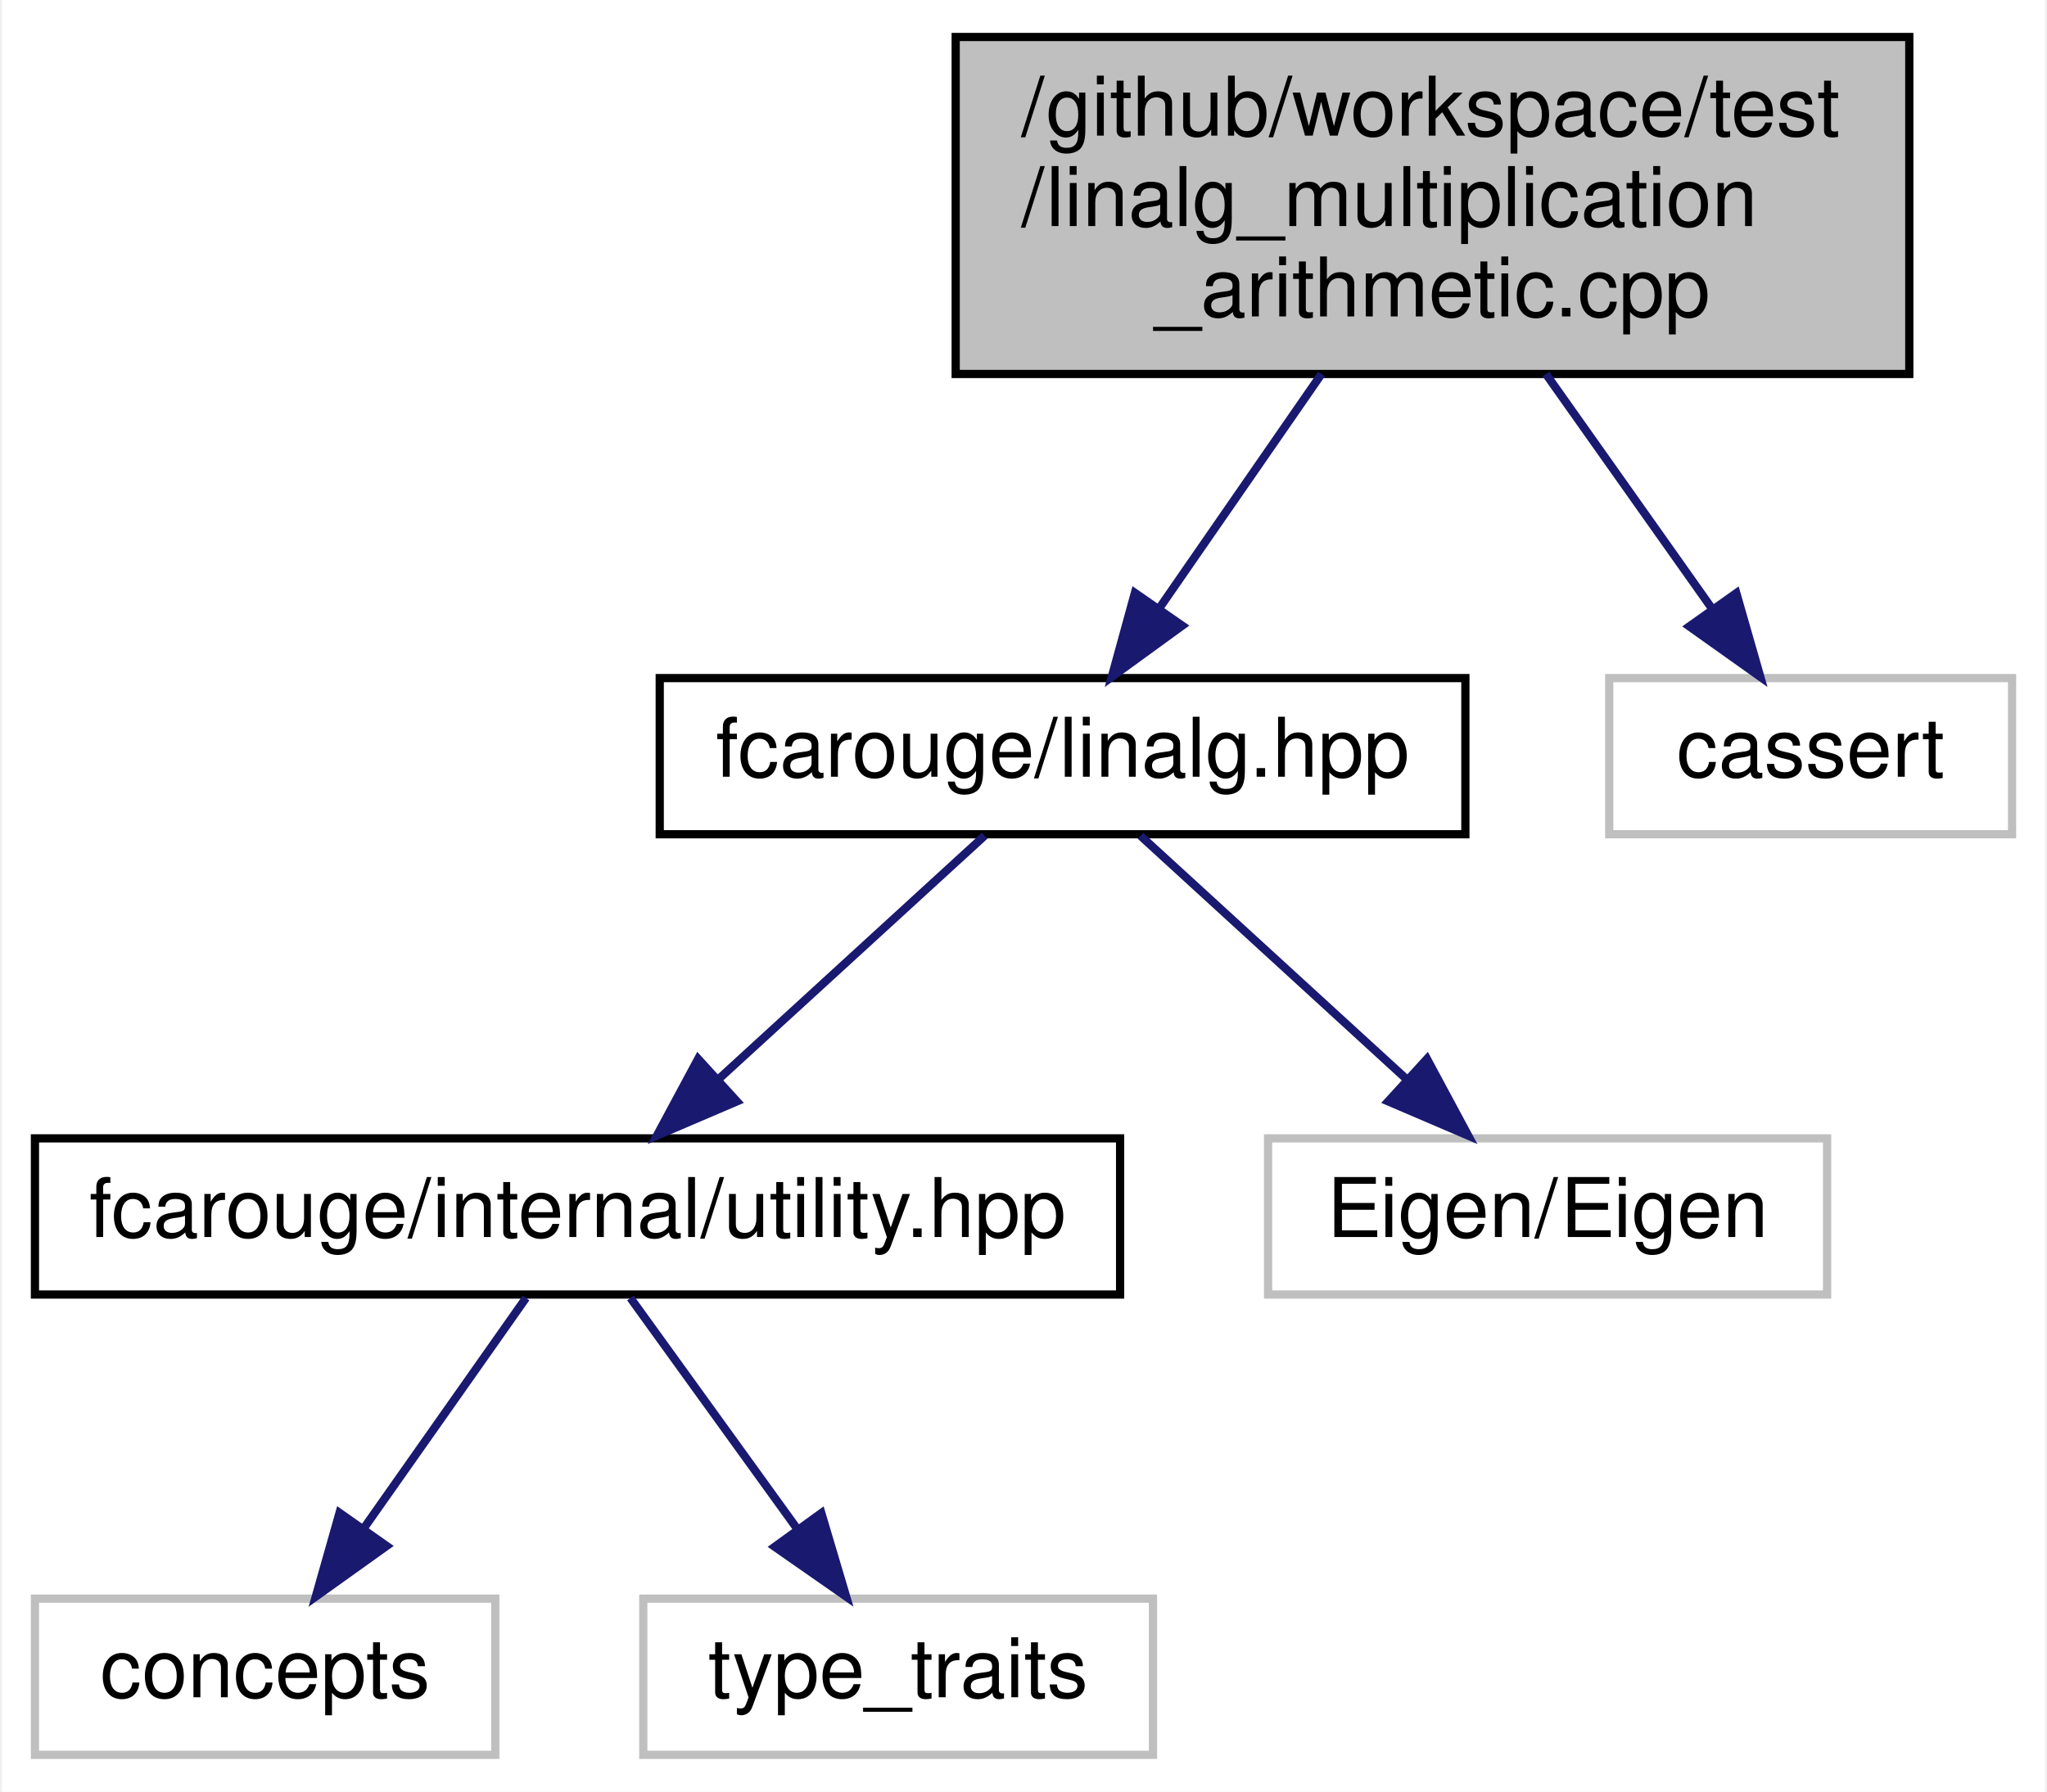
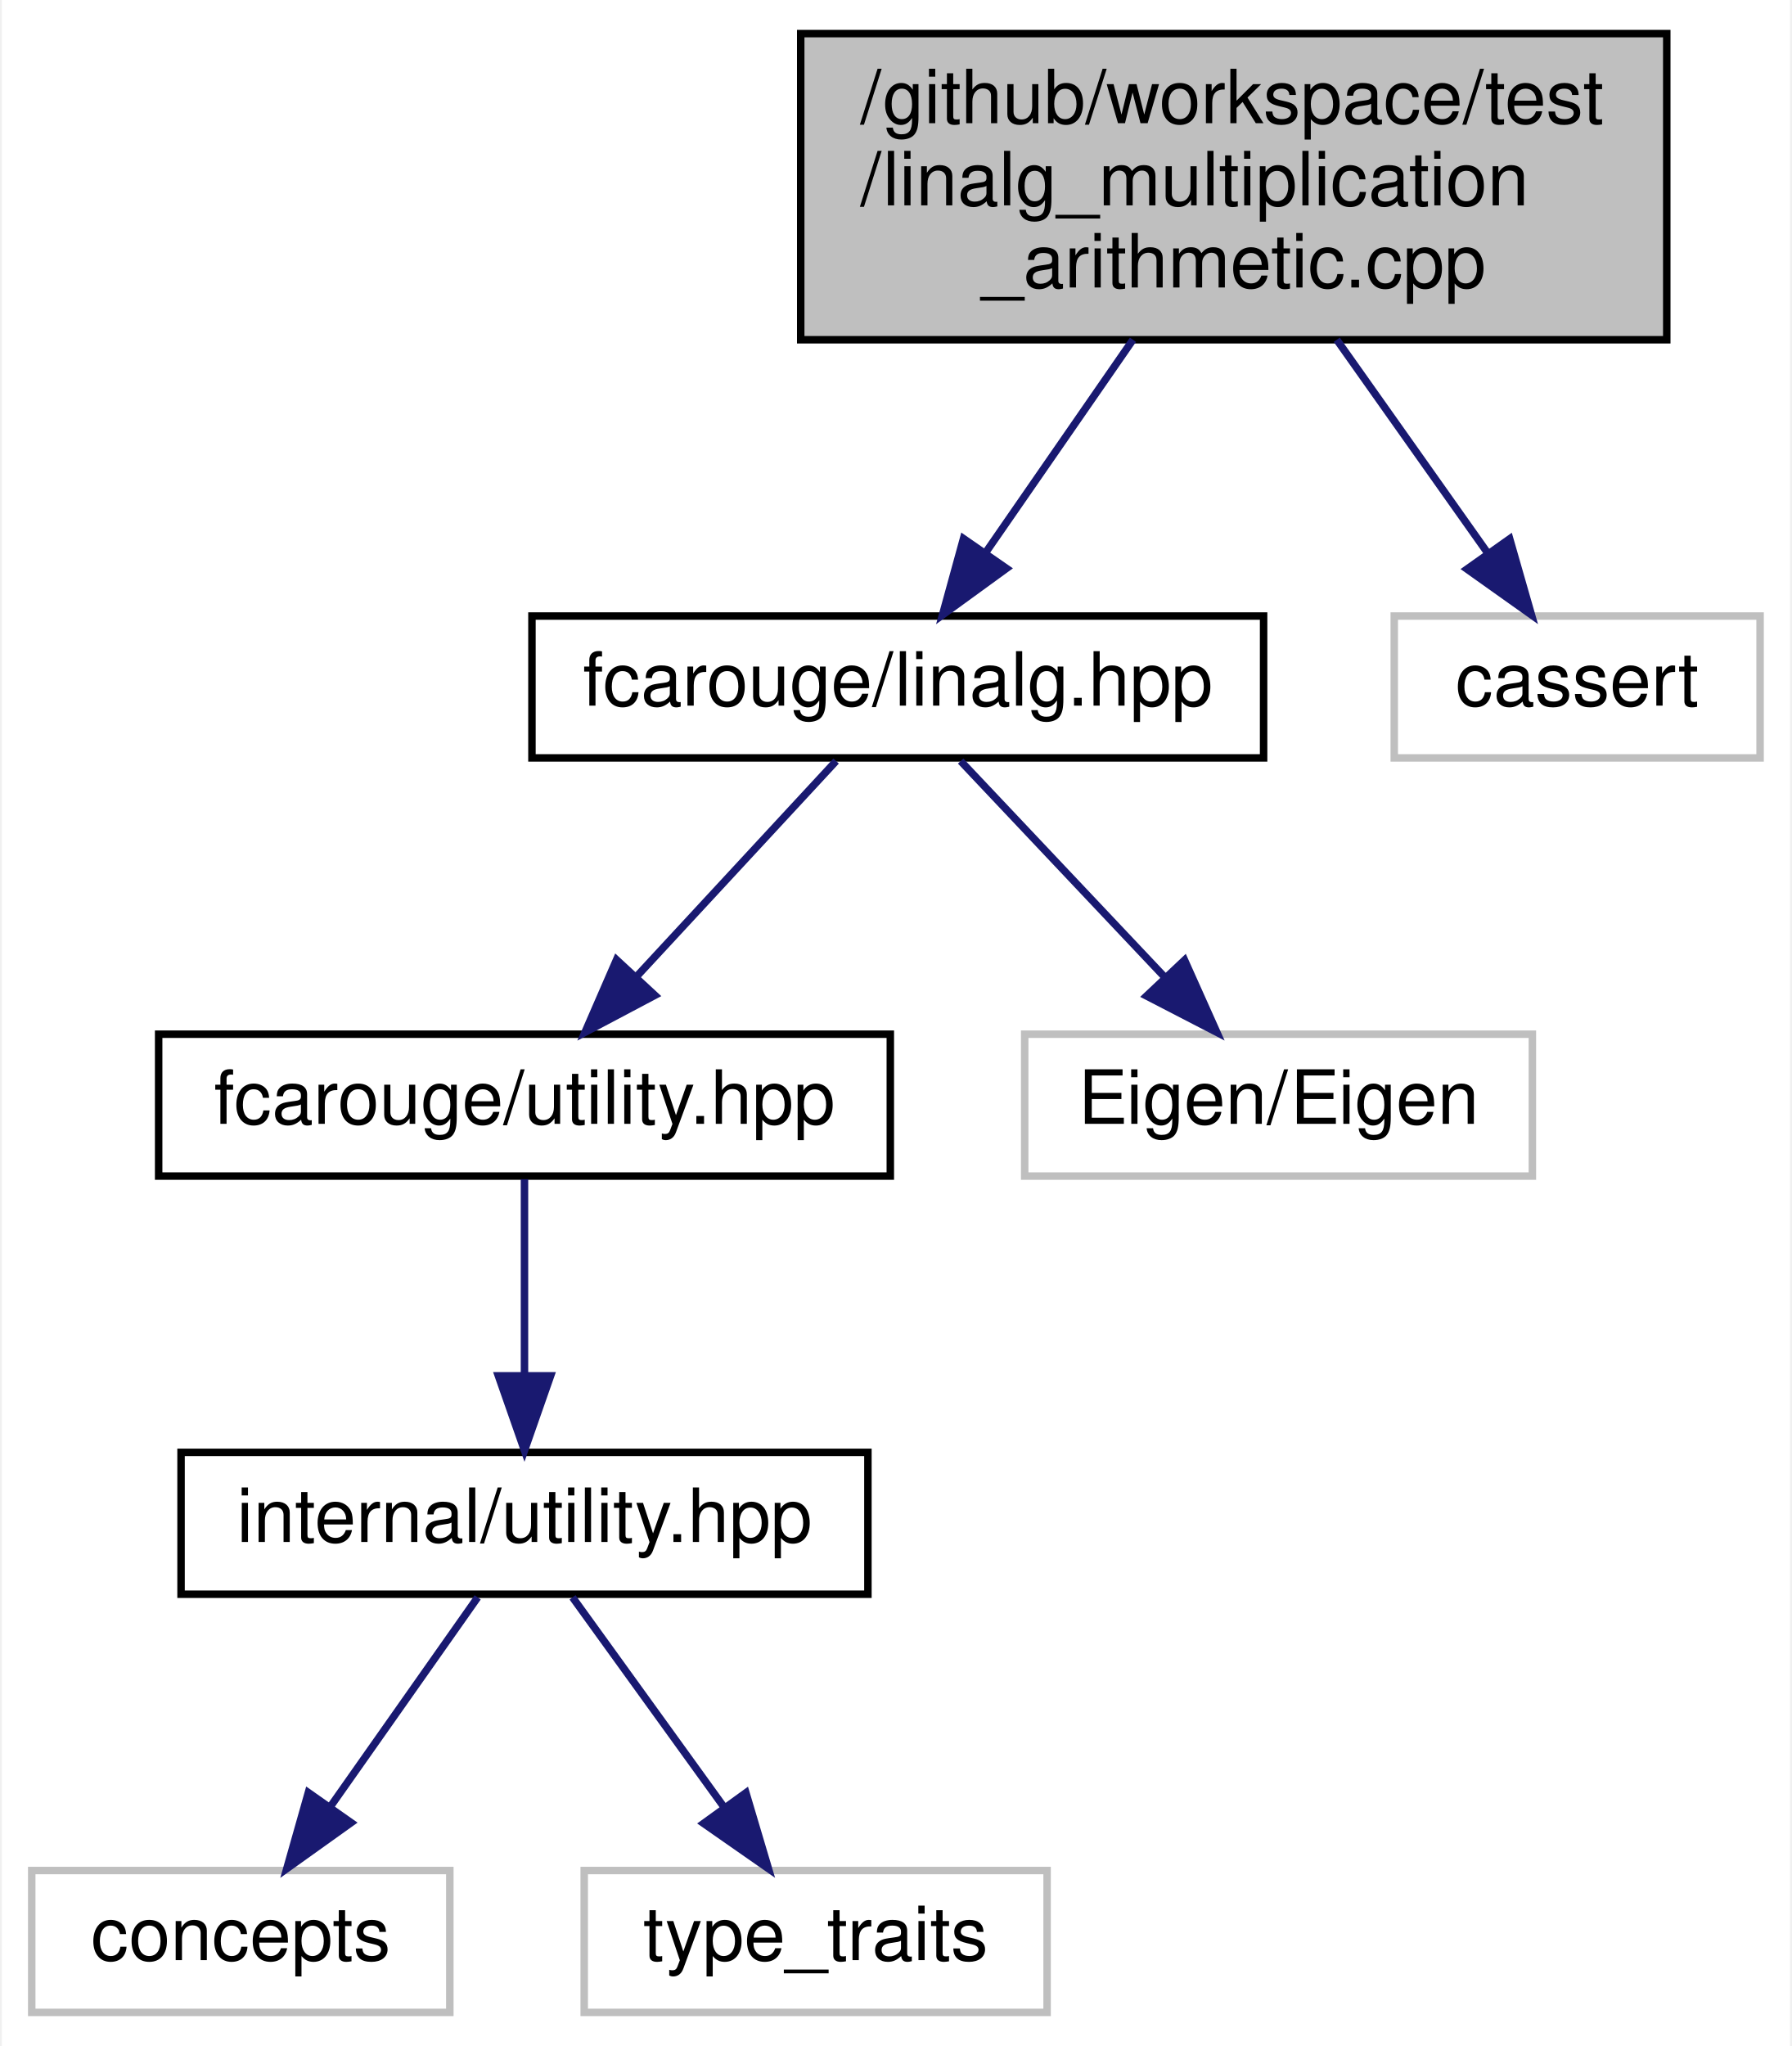
- <svg xmlns="http://www.w3.org/2000/svg" xmlns:xlink="http://www.w3.org/1999/xlink" width="249pt" height="218pt" viewBox="0.00 0.00 248.50 218.00">
-   <g id="graph0" class="graph" transform="scale(1 1) rotate(0) translate(4 214)">
-     <polygon fill="white" stroke="transparent" points="-4,4 -4,-214 244.5,-214 244.5,4 -4,4" />
+ <svg xmlns="http://www.w3.org/2000/svg" xmlns:xlink="http://www.w3.org/1999/xlink" width="240pt" height="274pt" viewBox="0.00 0.00 239.50 274.00">
+   <g id="graph0" class="graph" transform="scale(1 1) rotate(0) translate(4 270)">
+     <polygon fill="white" stroke="transparent" points="-4,4 -4,-270 235.5,-270 235.5,4 -4,4" />
    <g id="node1" class="node">
      <g id="a_node1">
        <a xlink:title=" ">
-           <polygon fill="#bfbfbf" stroke="black" points="112,-168.5 112,-209.5 228,-209.5 228,-168.5 112,-168.5" />
-           <text text-anchor="start" x="120" y="-197.5" font-family="Helvetica,sans-Serif" font-size="10.00">/github/workspace/test</text>
-           <text text-anchor="start" x="120" y="-186.5" font-family="Helvetica,sans-Serif" font-size="10.00">/linalg_multiplication</text>
-           <text text-anchor="middle" x="170" y="-175.5" font-family="Helvetica,sans-Serif" font-size="10.00">_arithmetic.cpp</text>
+           <polygon fill="#bfbfbf" stroke="black" points="103,-224.5 103,-265.5 219,-265.5 219,-224.5 103,-224.5" />
+           <text text-anchor="start" x="111" y="-253.5" font-family="Helvetica,sans-Serif" font-size="10.00">/github/workspace/test</text>
+           <text text-anchor="start" x="111" y="-242.5" font-family="Helvetica,sans-Serif" font-size="10.00">/linalg_multiplication</text>
+           <text text-anchor="middle" x="161" y="-231.5" font-family="Helvetica,sans-Serif" font-size="10.00">_arithmetic.cpp</text>
        </a>
      </g>
    </g>
    <g id="node2" class="node">
      <g id="a_node2">
        <a xlink:href="linalg_8hpp.xhtml" target="_top" xlink:title="Linear algebra facade for Eigen3 third party implementation.">
-           <polygon fill="white" stroke="black" points="76,-112.5 76,-131.5 174,-131.5 174,-112.5 76,-112.5" />
-           <text text-anchor="middle" x="125" y="-119.5" font-family="Helvetica,sans-Serif" font-size="10.00">fcarouge/linalg.hpp</text>
+           <polygon fill="white" stroke="black" points="67,-168.5 67,-187.5 165,-187.5 165,-168.5 67,-168.5" />
+           <text text-anchor="middle" x="116" y="-175.5" font-family="Helvetica,sans-Serif" font-size="10.00">fcarouge/linalg.hpp</text>
        </a>
      </g>
    </g>
    <g id="edge1" class="edge">
-       <path fill="none" stroke="midnightblue" d="M156.5,-168.5C150.2,-159.39 142.77,-148.66 136.71,-139.91" />
-       <polygon fill="midnightblue" stroke="midnightblue" points="139.56,-137.88 130.99,-131.65 133.8,-141.87 139.56,-137.88" />
+       <path fill="none" stroke="midnightblue" d="M147.5,-224.5C141.2,-215.39 133.77,-204.66 127.71,-195.91" />
+       <polygon fill="midnightblue" stroke="midnightblue" points="130.56,-193.88 121.99,-187.65 124.8,-197.87 130.56,-193.88" />
+     </g>
+     <g id="node8" class="node">
+       <g id="a_node8">
+         <a xlink:title=" ">
+           <polygon fill="white" stroke="#bfbfbf" points="182.5,-168.5 182.5,-187.5 231.5,-187.5 231.5,-168.5 182.5,-168.5" />
+           <text text-anchor="middle" x="207" y="-175.5" font-family="Helvetica,sans-Serif" font-size="10.00">cassert</text>
+         </a>
+       </g>
+     </g>
+     <g id="edge7" class="edge">
+       <path fill="none" stroke="midnightblue" d="M174.8,-224.5C181.24,-215.39 188.84,-204.66 195.03,-195.91" />
+       <polygon fill="midnightblue" stroke="midnightblue" points="197.96,-197.84 200.88,-187.65 192.24,-193.79 197.96,-197.84" />
+     </g>
+     <g id="node3" class="node">
+       <g id="a_node3">
+         <a xlink:href="utility_8hpp.xhtml" target="_top" xlink:title="The collection of utilities supporting the library.">
+           <polygon fill="white" stroke="black" points="17,-112.5 17,-131.5 115,-131.5 115,-112.5 17,-112.5" />
+           <text text-anchor="middle" x="66" y="-119.5" font-family="Helvetica,sans-Serif" font-size="10.00">fcarouge/utility.hpp</text>
+         </a>
+       </g>
+     </g>
+     <g id="edge2" class="edge">
+       <path fill="none" stroke="midnightblue" d="M107.74,-168.08C100.54,-160.3 89.89,-148.8 81.15,-139.37" />
+       <polygon fill="midnightblue" stroke="midnightblue" points="83.47,-136.71 74.1,-131.75 78.33,-141.47 83.47,-136.71" />
    </g>
    <g id="node7" class="node">
      <g id="a_node7">
        <a xlink:title=" ">
-           <polygon fill="white" stroke="#bfbfbf" points="191.5,-112.5 191.5,-131.5 240.5,-131.5 240.5,-112.5 191.5,-112.5" />
-           <text text-anchor="middle" x="216" y="-119.5" font-family="Helvetica,sans-Serif" font-size="10.00">cassert</text>
+           <polygon fill="white" stroke="#bfbfbf" points="133,-112.5 133,-131.5 201,-131.5 201,-112.5 133,-112.5" />
+           <text text-anchor="middle" x="167" y="-119.5" font-family="Helvetica,sans-Serif" font-size="10.00">Eigen/Eigen</text>
        </a>
      </g>
    </g>
    <g id="edge6" class="edge">
-       <path fill="none" stroke="midnightblue" d="M183.8,-168.5C190.24,-159.39 197.84,-148.66 204.03,-139.91" />
-       <polygon fill="midnightblue" stroke="midnightblue" points="206.96,-141.84 209.88,-131.65 201.24,-137.79 206.96,-141.84" />
+       <path fill="none" stroke="midnightblue" d="M124.42,-168.08C131.85,-160.22 142.85,-148.57 151.81,-139.08" />
+       <polygon fill="midnightblue" stroke="midnightblue" points="154.41,-141.42 158.74,-131.75 149.32,-136.62 154.41,-141.42" />
    </g>
-     <g id="node3" class="node">
-       <g id="a_node3">
+     <g id="node4" class="node">
+       <g id="a_node4">
        <a xlink:href="internal_2utility_8hpp.xhtml" target="_top" xlink:title=" ">
-           <polygon fill="white" stroke="black" points="0,-56.5 0,-75.5 132,-75.5 132,-56.5 0,-56.5" />
-           <text text-anchor="middle" x="66" y="-63.5" font-family="Helvetica,sans-Serif" font-size="10.00">fcarouge/internal/utility.hpp</text>
+           <polygon fill="white" stroke="black" points="20,-56.5 20,-75.5 112,-75.5 112,-56.5 20,-56.5" />
+           <text text-anchor="middle" x="66" y="-63.5" font-family="Helvetica,sans-Serif" font-size="10.00">internal/utility.hpp</text>
        </a>
      </g>
    </g>
-     <g id="edge2" class="edge">
-       <path fill="none" stroke="midnightblue" d="M115.52,-112.32C106.8,-104.34 93.66,-92.31 83.1,-82.65" />
-       <polygon fill="midnightblue" stroke="midnightblue" points="85.39,-80 75.65,-75.83 80.67,-85.17 85.39,-80" />
+     <g id="edge3" class="edge">
+       <path fill="none" stroke="midnightblue" d="M66,-112.08C66,-105.01 66,-94.86 66,-85.99" />
+       <polygon fill="midnightblue" stroke="midnightblue" points="69.5,-85.75 66,-75.75 62.5,-85.75 69.5,-85.75" />
    </g>
-     <g id="node6" class="node">
-       <g id="a_node6">
-         <a xlink:title=" ">
-           <polygon fill="white" stroke="#bfbfbf" points="150,-56.5 150,-75.5 218,-75.5 218,-56.5 150,-56.5" />
-           <text text-anchor="middle" x="184" y="-63.5" font-family="Helvetica,sans-Serif" font-size="10.00">Eigen/Eigen</text>
-         </a>
-       </g>
-     </g>
-     <g id="edge5" class="edge">
-       <path fill="none" stroke="midnightblue" d="M134.48,-112.32C143.2,-104.34 156.34,-92.31 166.9,-82.65" />
-       <polygon fill="midnightblue" stroke="midnightblue" points="169.33,-85.17 174.35,-75.83 164.61,-80 169.33,-85.17" />
-     </g>
-     <g id="node4" class="node">
-       <g id="a_node4">
+     <g id="node5" class="node">
+       <g id="a_node5">
        <a xlink:title=" ">
          <polygon fill="white" stroke="#bfbfbf" points="0,-0.5 0,-19.5 56,-19.5 56,-0.5 0,-0.5" />
          <text text-anchor="middle" x="28" y="-7.5" font-family="Helvetica,sans-Serif" font-size="10.00">concepts</text>
        </a>
      </g>
    </g>
-     <g id="edge3" class="edge">
+     <g id="edge4" class="edge">
      <path fill="none" stroke="midnightblue" d="M59.73,-56.08C54.36,-48.46 46.48,-37.26 39.92,-27.94" />
      <polygon fill="midnightblue" stroke="midnightblue" points="42.78,-25.91 34.16,-19.75 37.05,-29.94 42.78,-25.91" />
    </g>
-     <g id="node5" class="node">
-       <g id="a_node5">
+     <g id="node6" class="node">
+       <g id="a_node6">
        <a xlink:title=" ">
          <polygon fill="white" stroke="#bfbfbf" points="74,-0.5 74,-19.5 136,-19.5 136,-0.5 74,-0.5" />
          <text text-anchor="middle" x="105" y="-7.5" font-family="Helvetica,sans-Serif" font-size="10.00">type_traits</text>
        </a>
      </g>
    </g>
-     <g id="edge4" class="edge">
+     <g id="edge5" class="edge">
      <path fill="none" stroke="midnightblue" d="M72.44,-56.08C77.95,-48.46 86.03,-37.26 92.76,-27.94" />
      <polygon fill="midnightblue" stroke="midnightblue" points="95.66,-29.91 98.68,-19.75 89.99,-25.81 95.66,-29.91" />
    </g>
  </g>
</svg>
